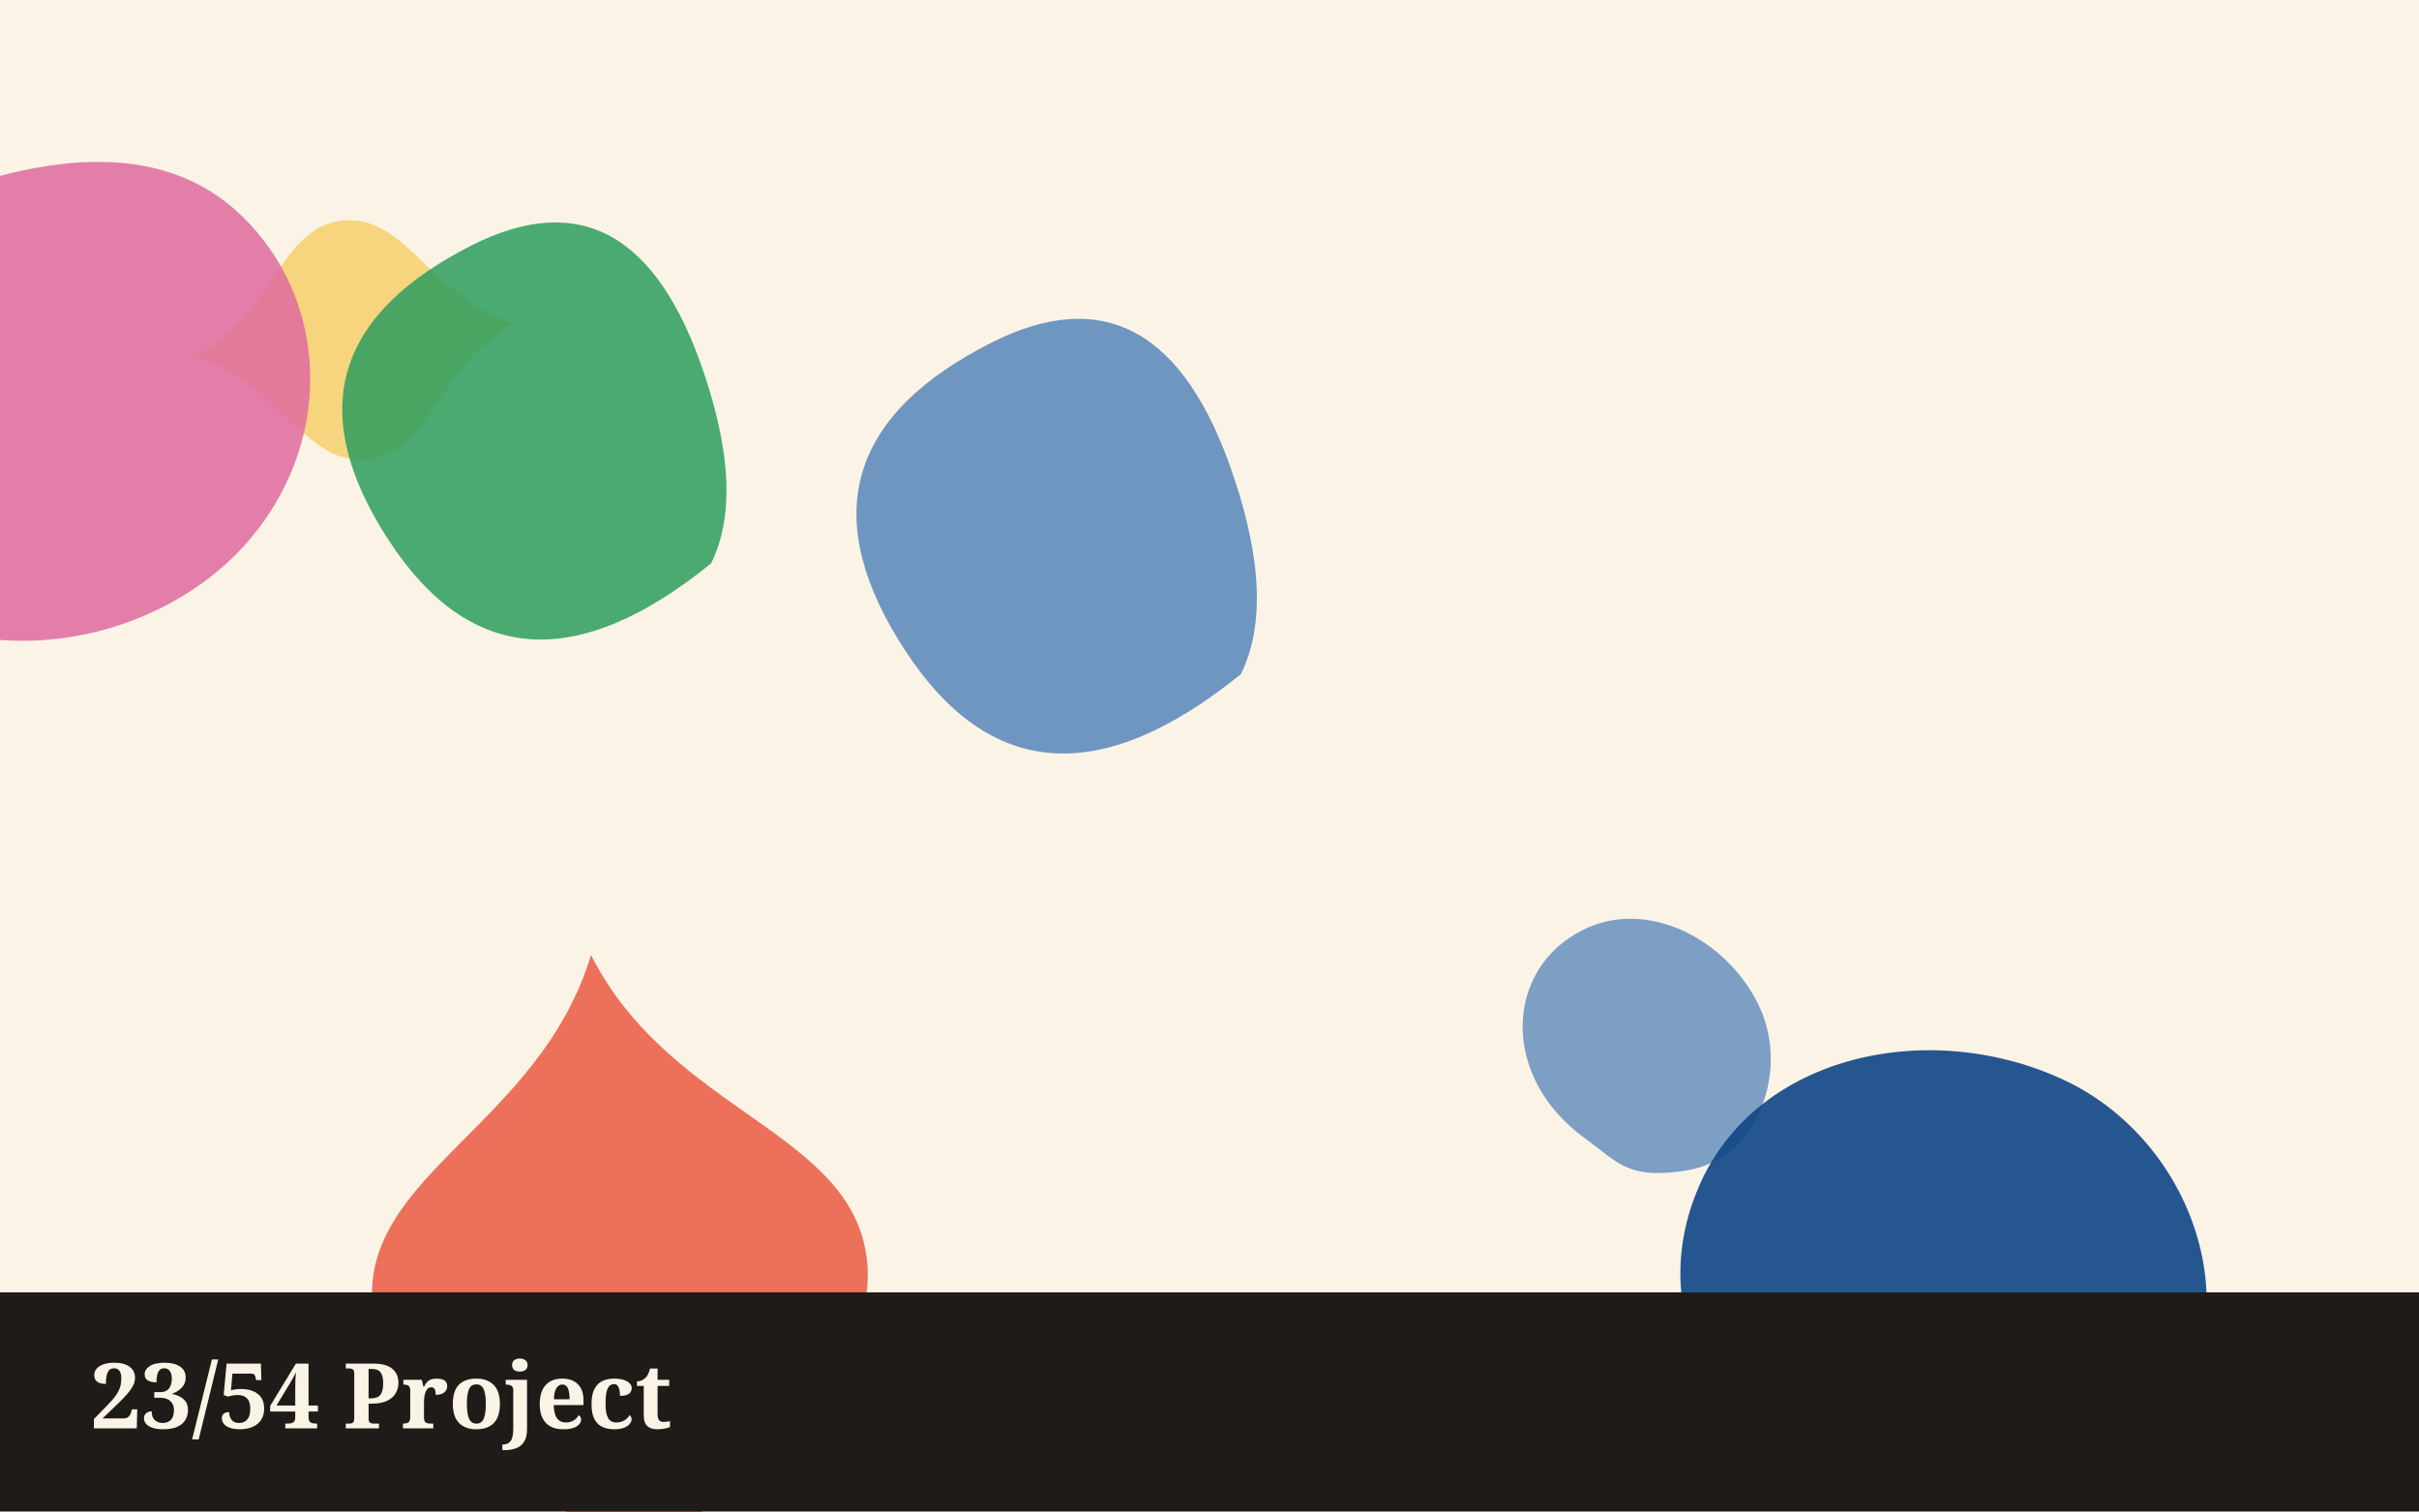
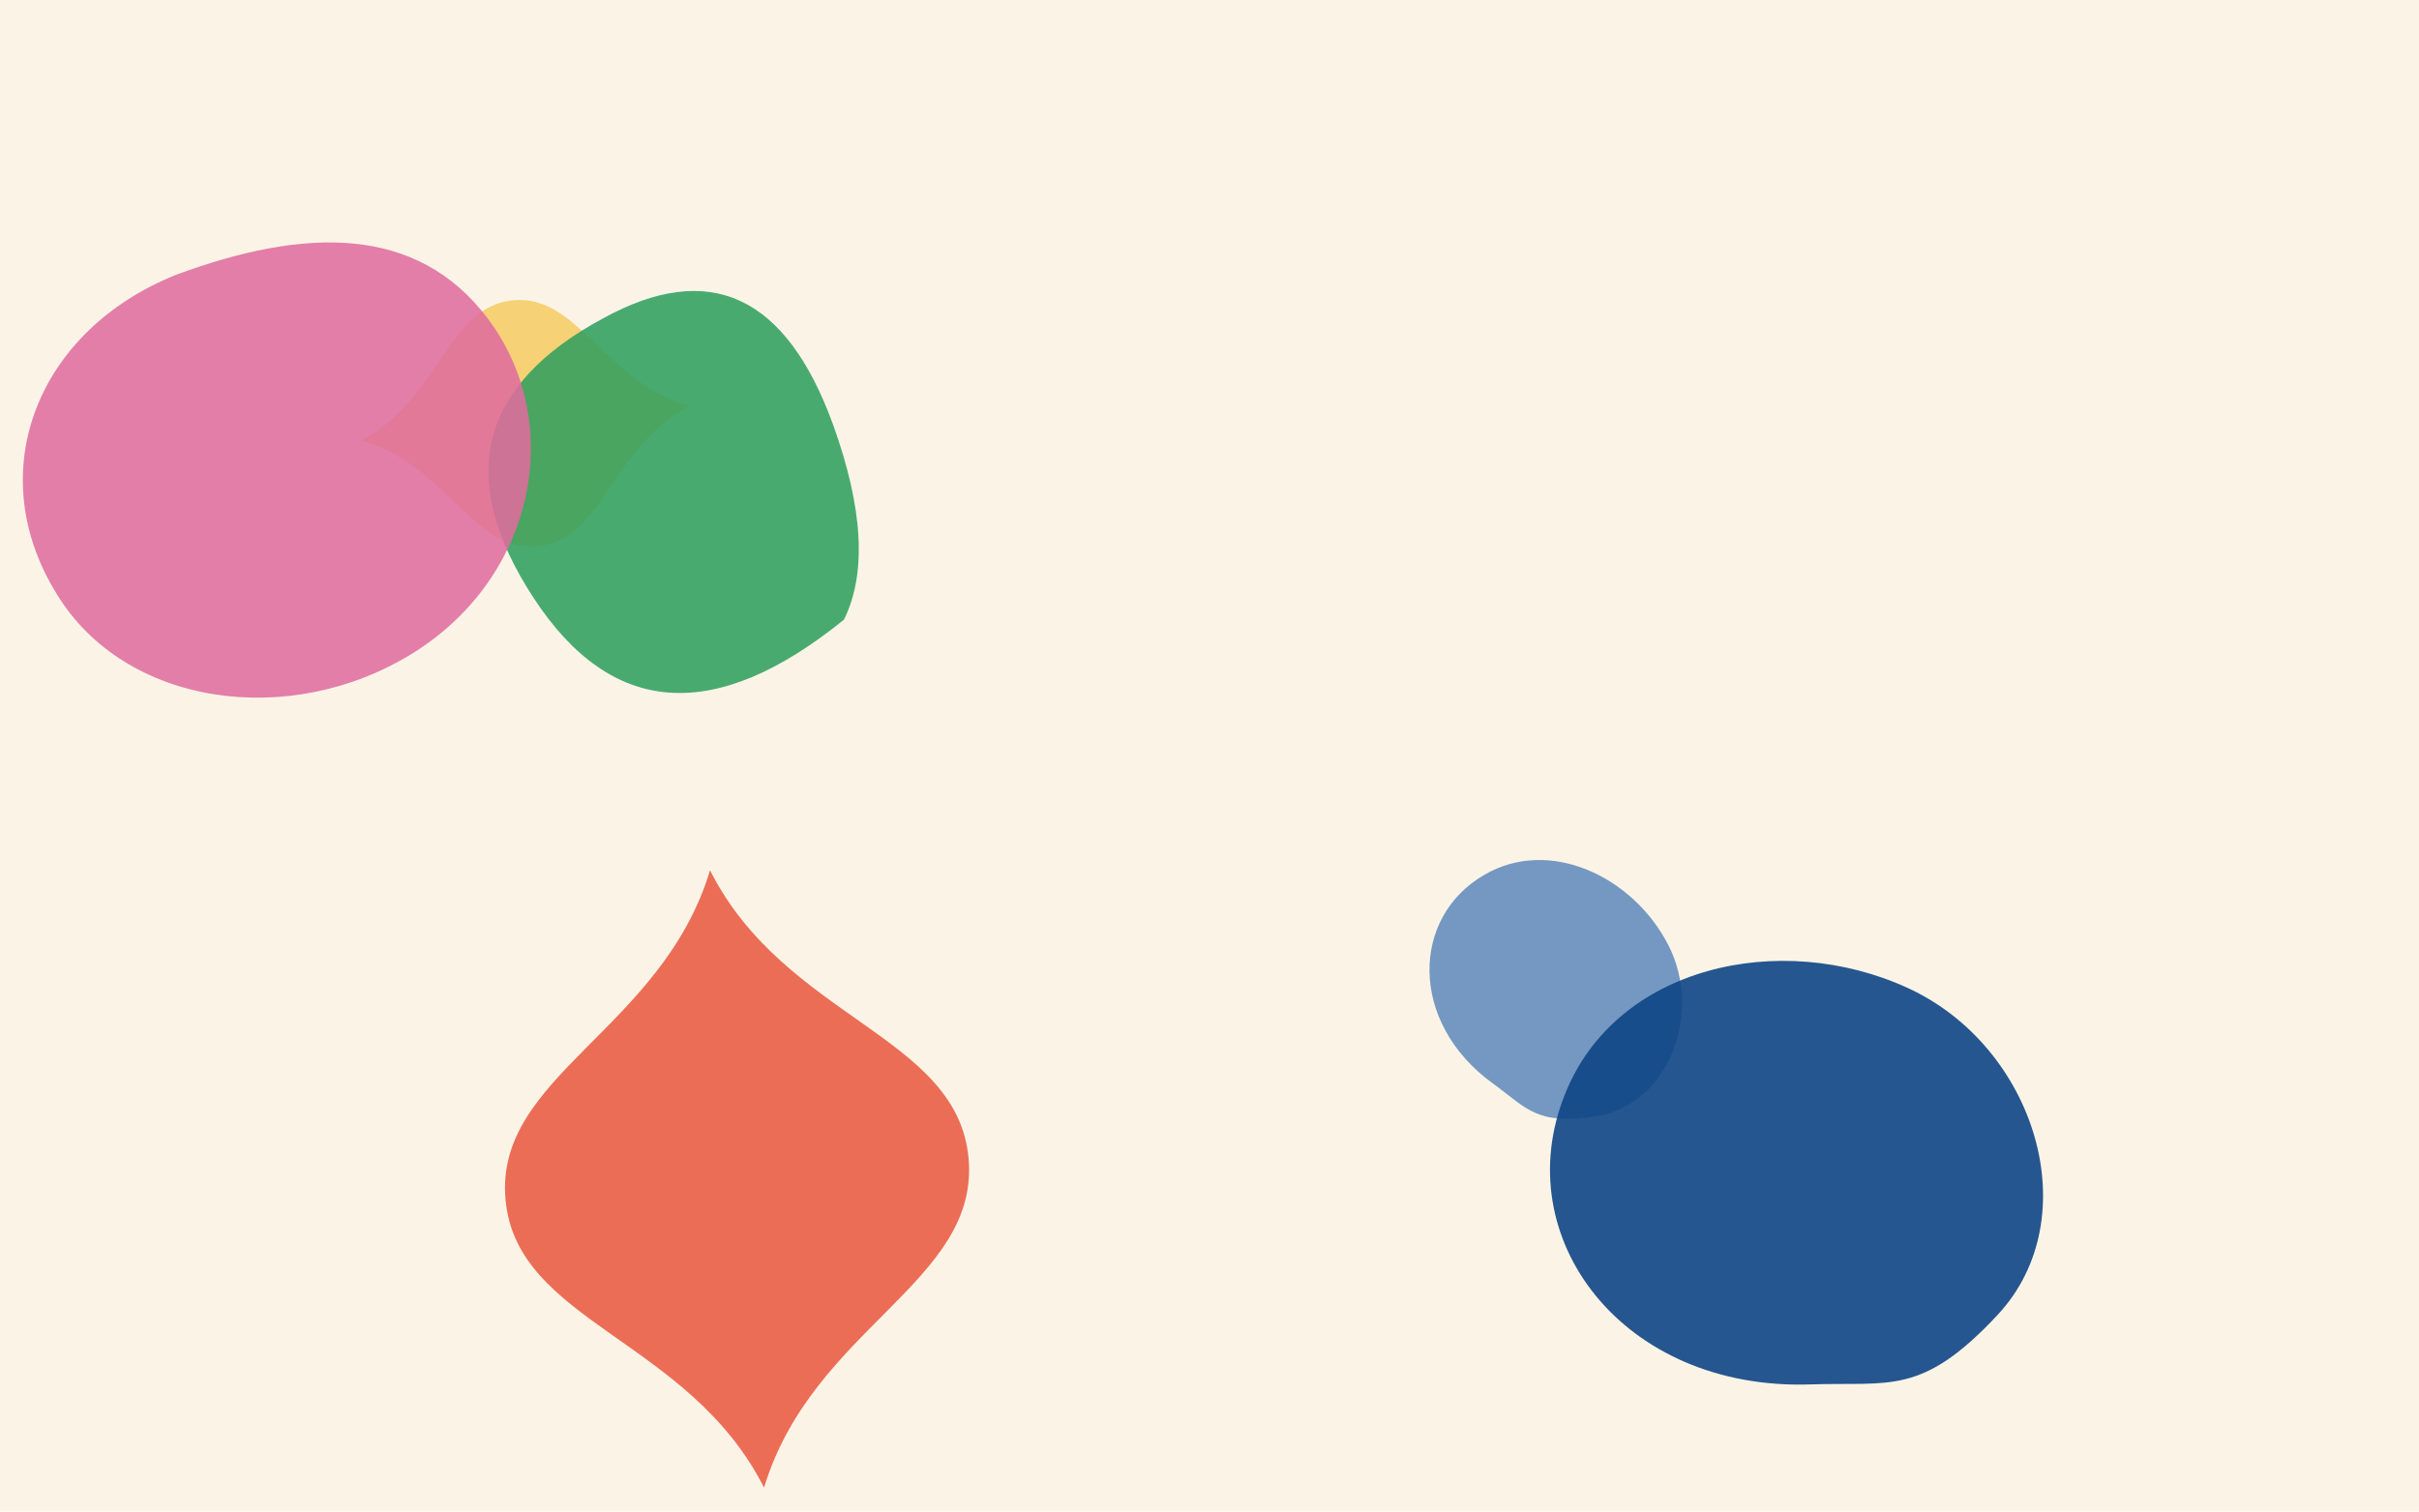
- <svg xmlns="http://www.w3.org/2000/svg" viewBox="0 0 640 400" role="img" aria-label="23/54 Project (placeholder image)">
+ <svg xmlns="http://www.w3.org/2000/svg" viewBox="0 0 640 400" preserveAspectRatio="xMidYMid slice">
  <rect width="640" height="400" fill="#fbf4e6" />
-   <g transform="translate(439 274) rotate(306) scale(1.12) translate(-50 -50)" fill="#1357a6" opacity="0.54">
+   <g transform="translate(415 259) rotate(306) scale(1.14) translate(-50 -50)" fill="#1357a6" opacity="0.58">
    <path d="M20 50 C20 26 40 12 58 20 C74 27 78 48 70 64 C62 80 40 86 28 74 C18 64 20 60 20 50 Z" />
  </g>
-   <g transform="translate(94 90) rotate(264) scale(1.06) translate(-50 -50)" fill="#f4b41a" opacity="0.51">
+   <g transform="translate(139 112) rotate(264) scale(1.09) translate(-50 -50)" fill="#f4b41a" opacity="0.55">
    <path d="M50 10 C58 30 80 34 80 50 C80 66 58 70 50 90 C42 70 20 66 20 50 C20 34 42 30 50 10 Z" />
  </g>
-   <g transform="translate(137 118) rotate(155) scale(1.66) translate(-50 -50)" fill="#2a9d5c" opacity="0.84">
+   <g transform="translate(174 134) rotate(155) scale(1.60) translate(-50 -50)" fill="#2a9d5c" opacity="0.85">
    <path d="M30 20 Q70 10 75 45 Q80 80 45 82 Q15 84 18 50 Q20 28 30 20 Z" />
  </g>
-   <g transform="translate(9 110) rotate(53) scale(1.82) translate(-50 -50)" fill="#e06c9f" opacity="0.86">
+   <g transform="translate(71 128) rotate(53) scale(1.73) translate(-50 -50)" fill="#e06c9f" opacity="0.87">
    <path d="M50 8 C70 8 86 26 84 48 C82 70 64 88 44 86 C22 84 10 64 16 42 C22 22 32 8 50 8 Z" />
  </g>
-   <g transform="translate(516 331) rotate(268) scale(2.22) translate(-50 -50)" fill="#0e4585" opacity="0.9">
+   <g transform="translate(477 304) rotate(268) scale(2.08) translate(-50 -50)" fill="#0e4585" opacity="0.9">
    <path d="M20 50 C20 26 40 12 58 20 C74 27 78 48 70 64 C62 80 40 86 28 74 C18 64 20 60 20 50 Z" />
  </g>
-   <g transform="translate(164 340) rotate(175) scale(2.19) translate(-50 -50)" fill="#e94f37" opacity="0.8">
+   <g transform="translate(195 312) rotate(175) scale(2.05) translate(-50 -50)" fill="#e94f37" opacity="0.82">
    <path d="M50 10 C58 30 80 34 80 50 C80 66 58 70 50 90 C42 70 20 66 20 50 C20 34 42 30 50 10 Z" />
  </g>
-   <g transform="translate(275 146) rotate(155) scale(1.73) translate(-50 -50)" fill="#1357a6" opacity="0.6">
-     <path d="M30 20 Q70 10 75 45 Q80 80 45 82 Q15 84 18 50 Q20 28 30 20 Z" />
-   </g>
-   <rect x="0" y="342" width="640" height="58" fill="#1e1b18" />
-   <text x="24" y="378" fill="#fbf4e6" font-family="Georgia, serif" font-size="24" font-weight="600">23/54 Project</text>
</svg>
